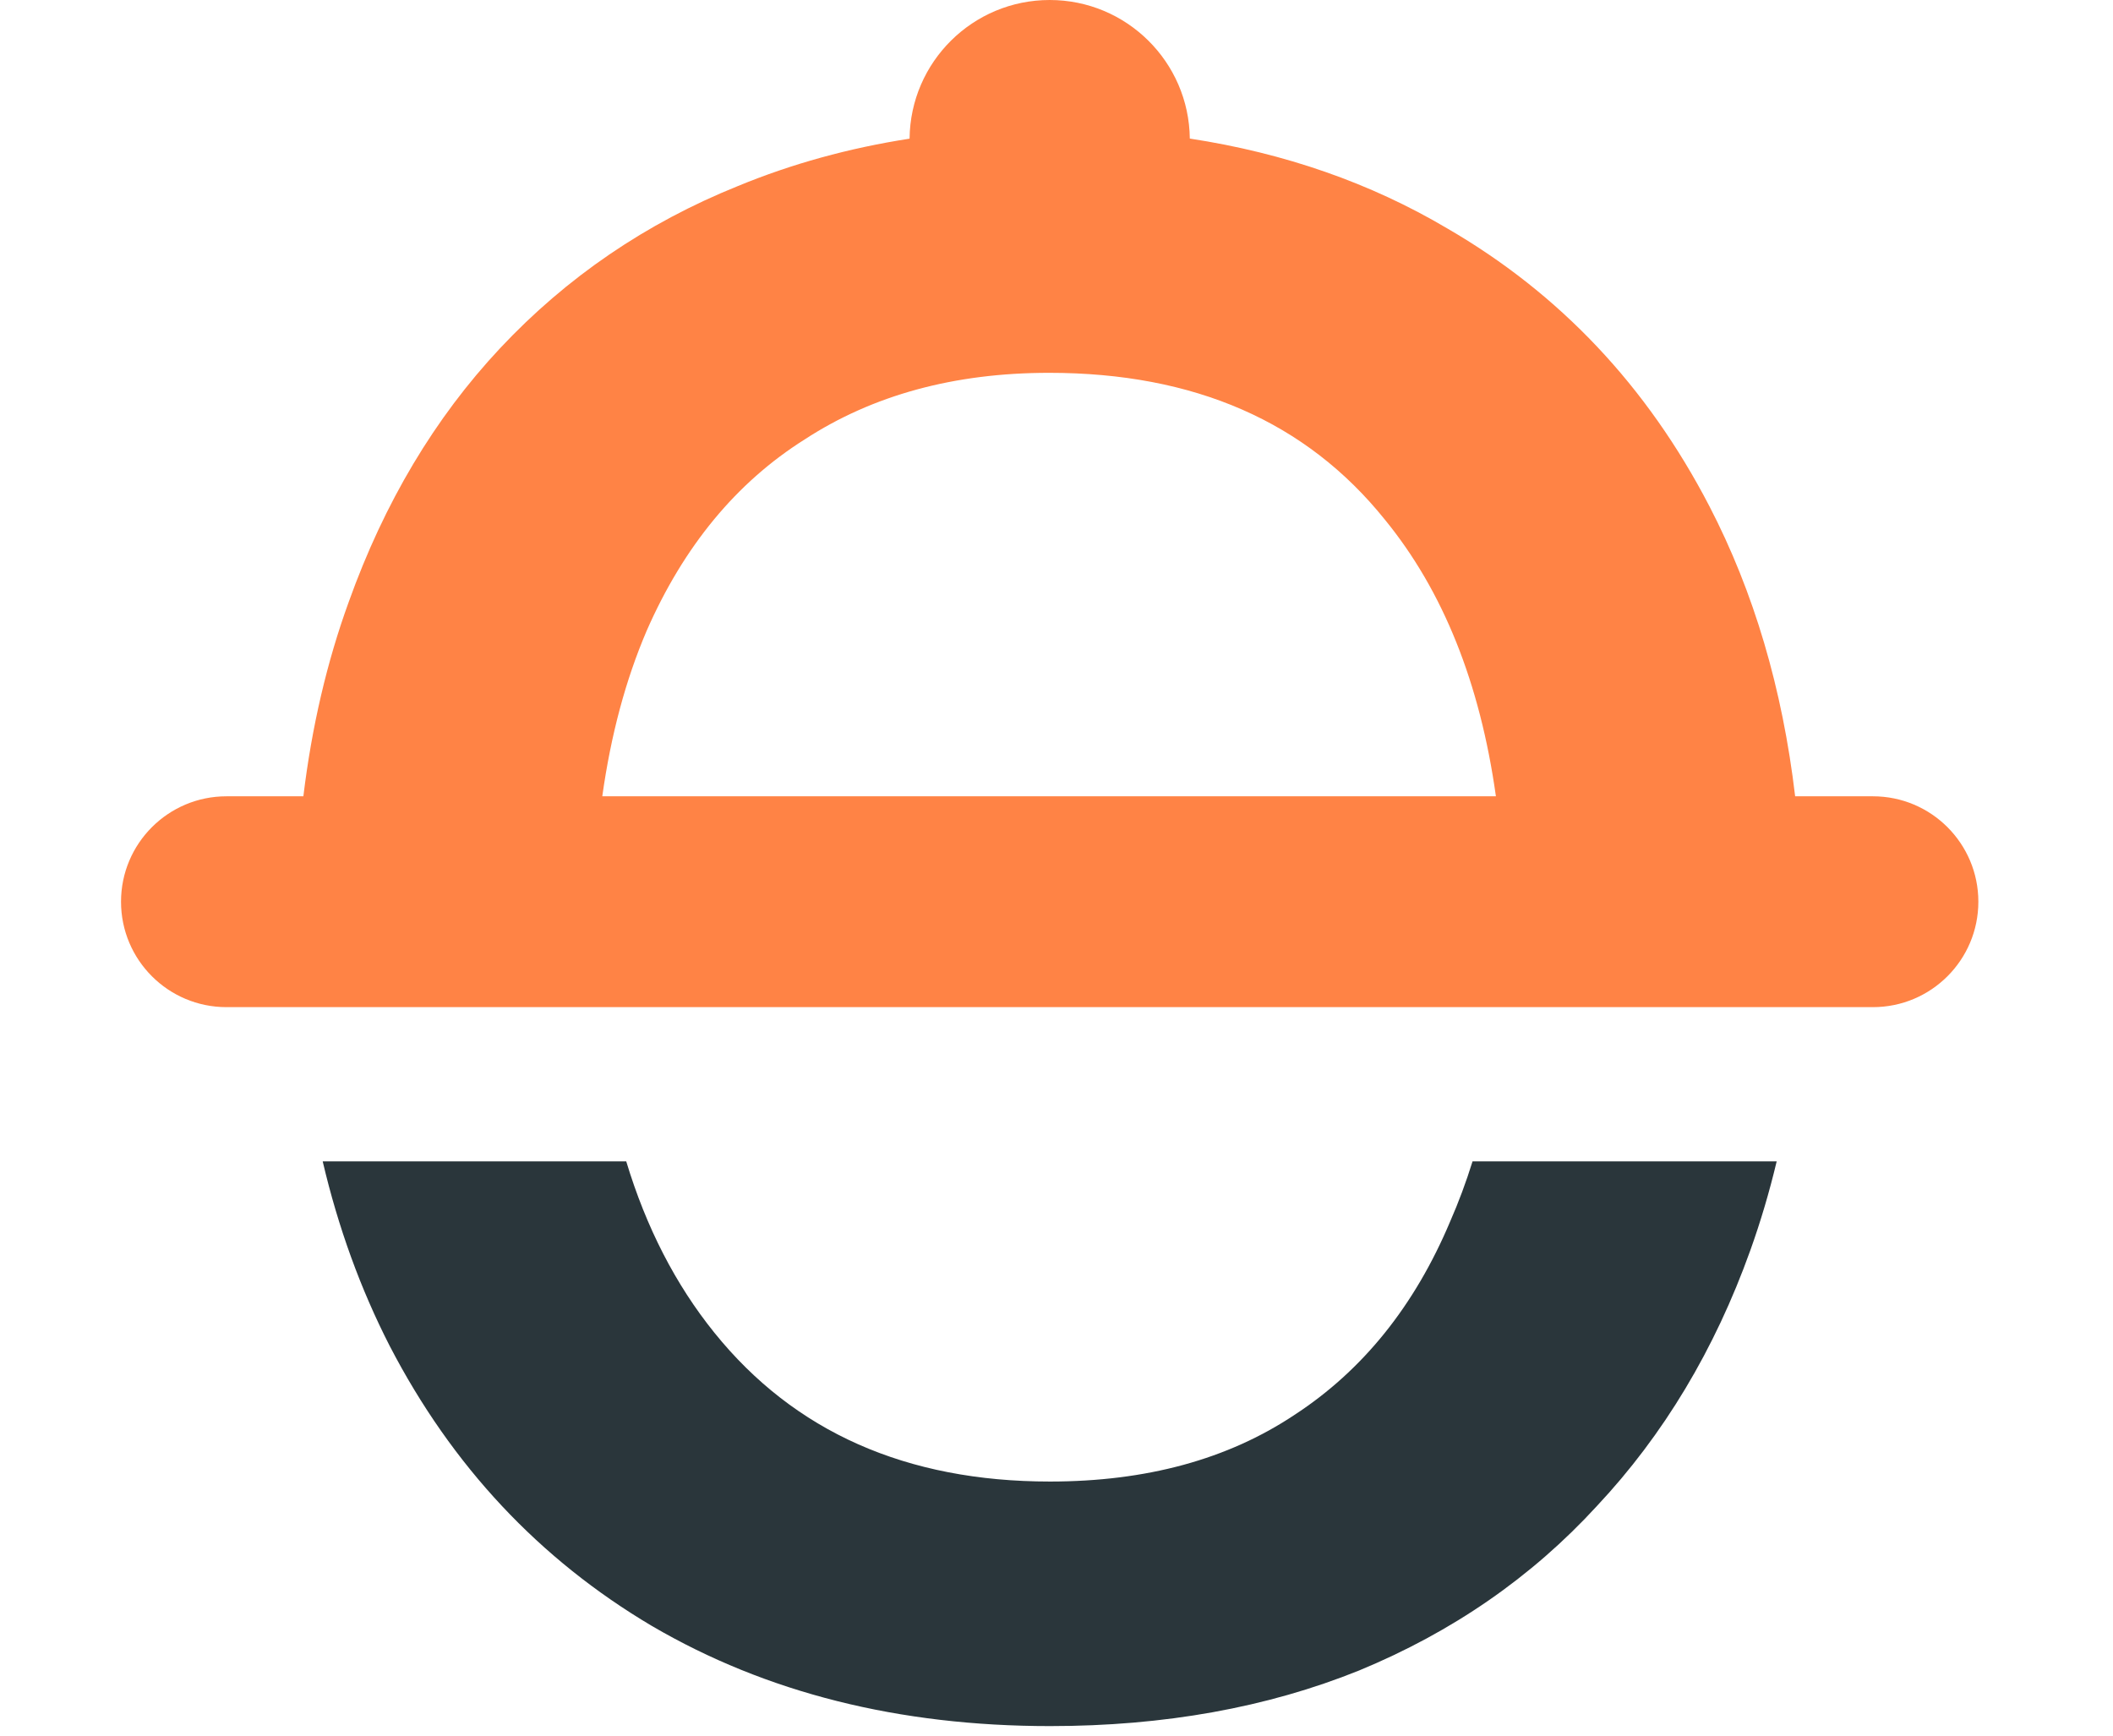
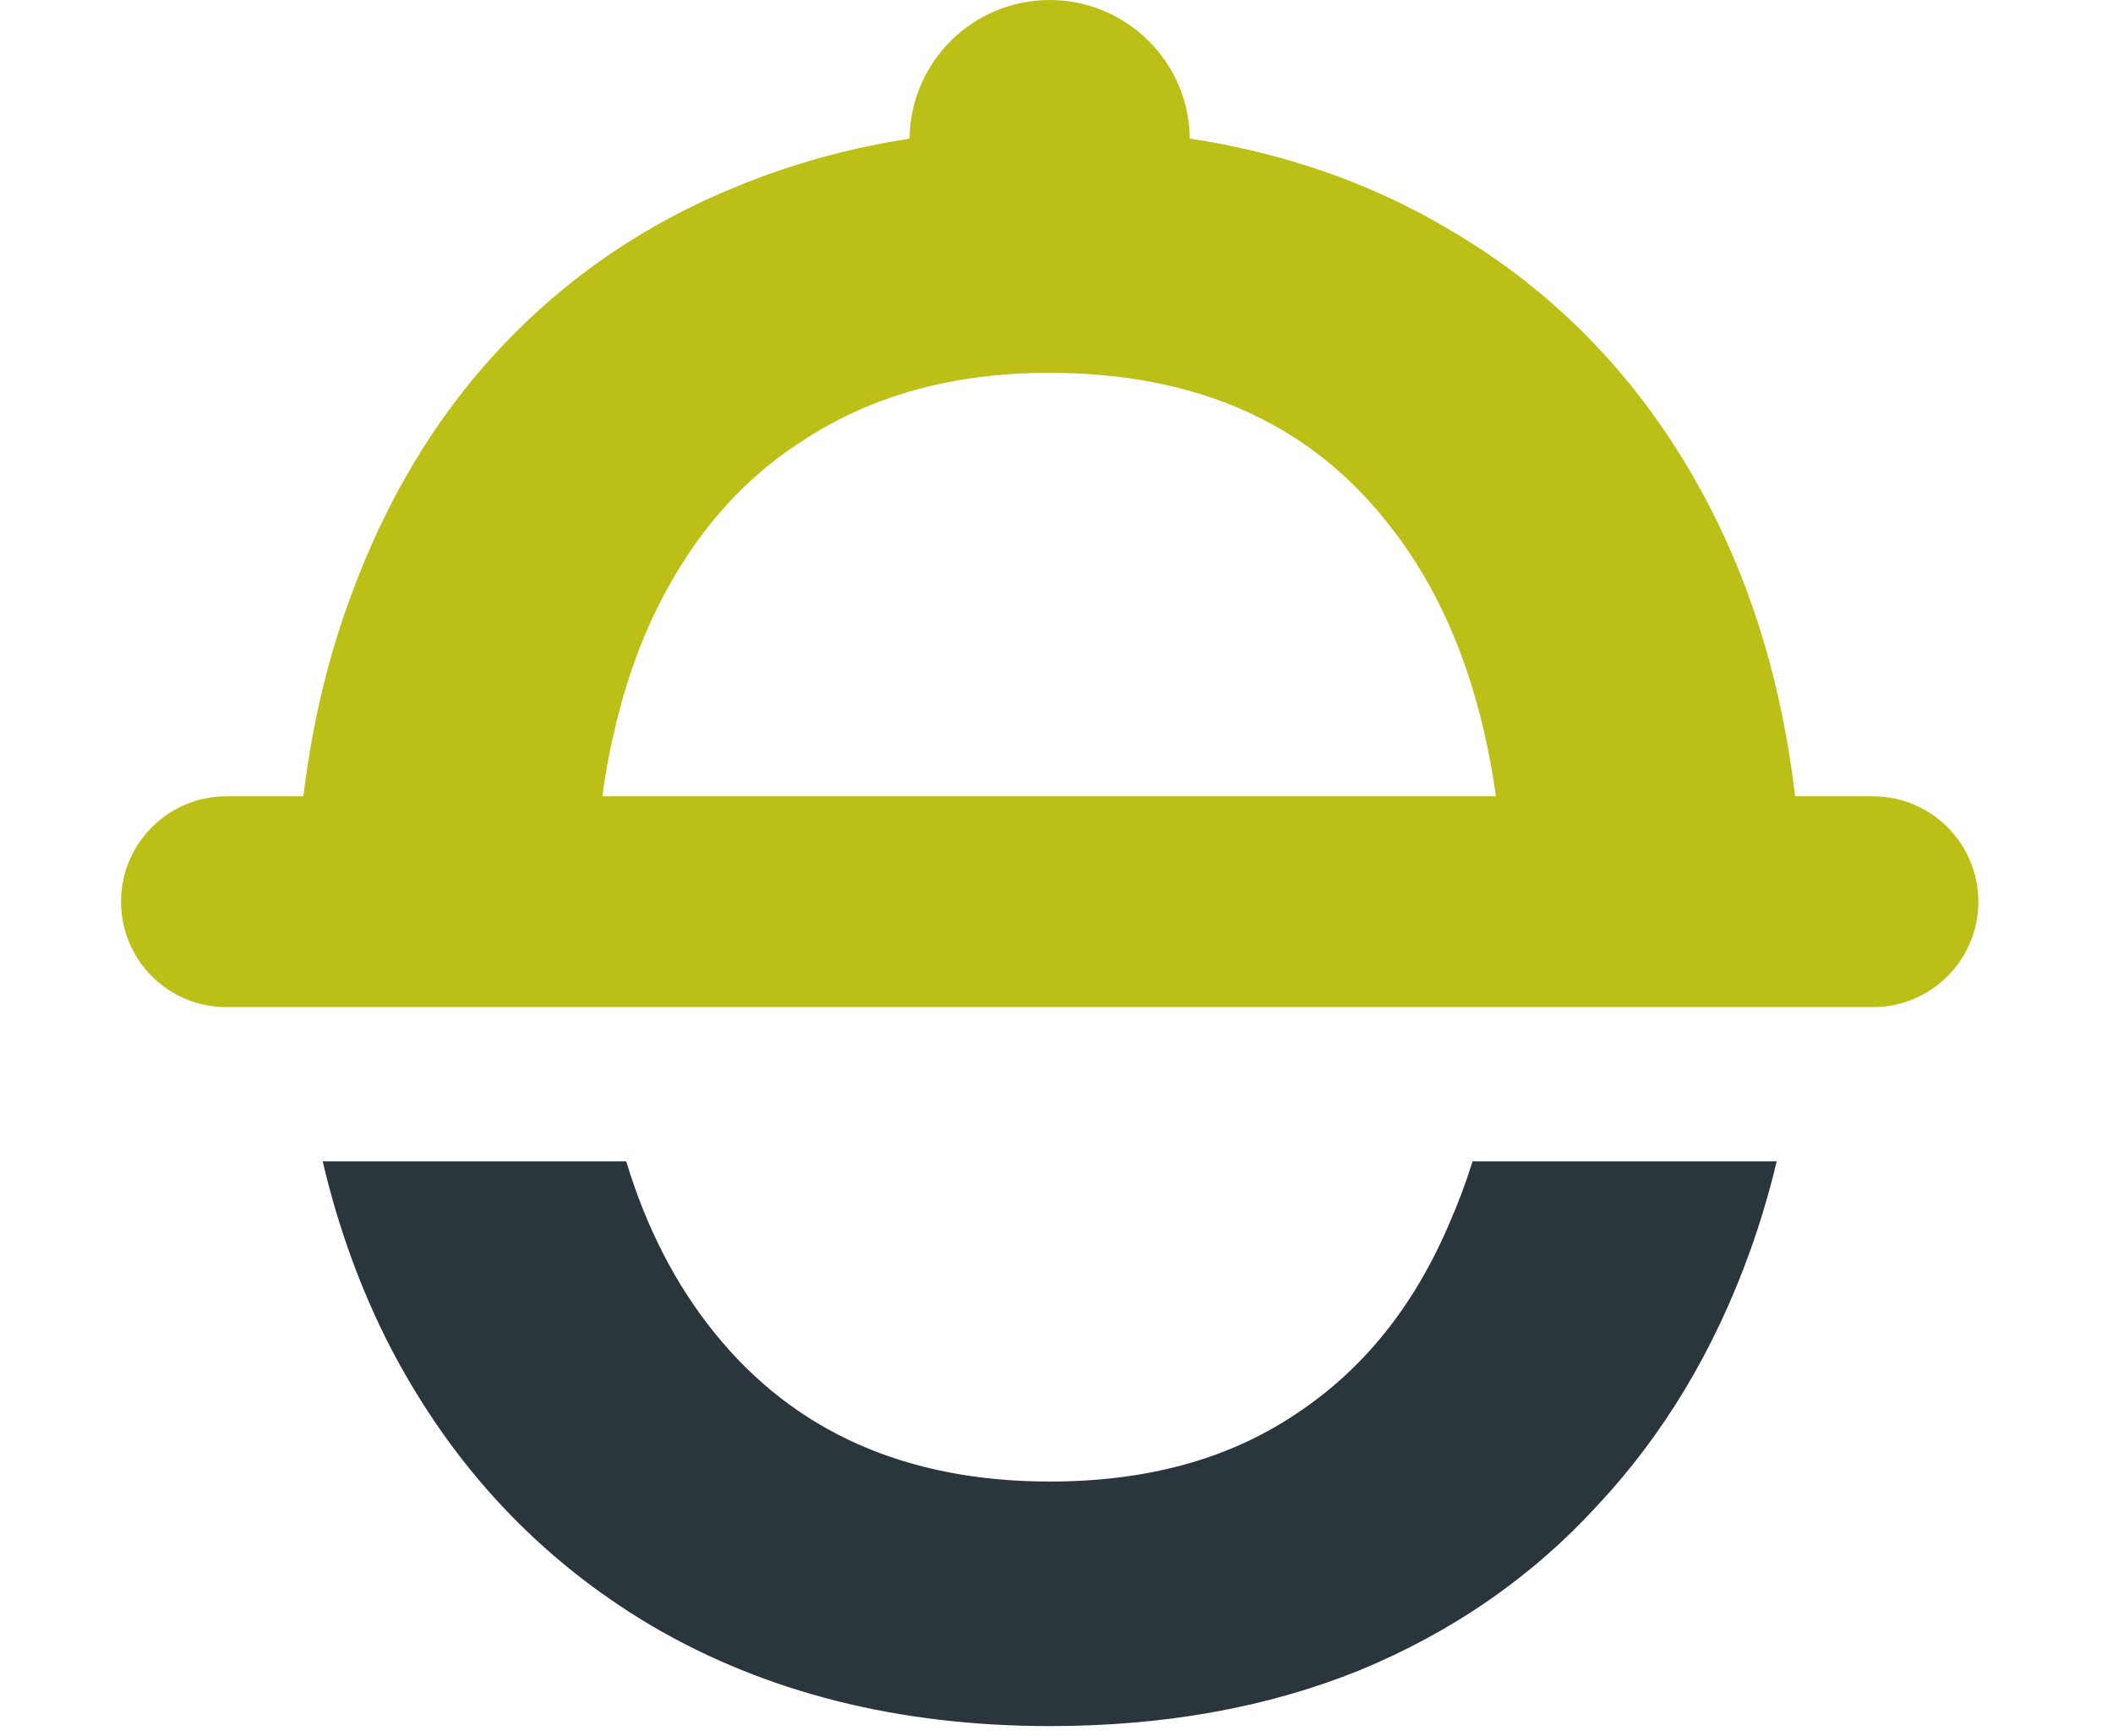
<svg xmlns="http://www.w3.org/2000/svg" width="112" height="92" viewBox="0 0 112 92" fill="none">
-   <path fill-rule="evenodd" clip-rule="evenodd" d="M76.702 12.102C72.646 9.701 68.1 8.115 63.066 7.345C63.022 3.281 59.713 0 55.639 0C51.563 0 48.253 3.284 48.212 7.35C44.995 7.849 41.961 8.686 39.11 9.863C34.239 11.827 30.036 14.695 26.5 18.466C23.044 22.158 20.372 26.636 18.487 31.9C17.329 35.084 16.527 38.521 16.08 42.209H12.003C8.917 42.209 6.415 44.711 6.415 47.797C6.415 50.883 8.917 53.385 12.003 53.385L99.275 53.385C102.361 53.385 104.863 50.883 104.863 47.797C104.863 44.711 102.361 42.209 99.275 42.209H95.152C94.478 36.502 92.963 31.377 90.607 26.833C87.307 20.469 82.672 15.559 76.702 12.102ZM79.291 42.209C78.449 36.198 76.486 31.309 73.402 27.54C69.238 22.355 63.307 19.762 55.608 19.762C50.58 19.762 46.259 20.941 42.645 23.297C39.031 25.576 36.242 28.954 34.278 33.432C33.165 36.029 32.38 38.955 31.924 42.209L79.291 42.209Z" fill="#FF8345" />
+   <path fill-rule="evenodd" clip-rule="evenodd" d="M76.702 12.102C72.646 9.701 68.1 8.115 63.066 7.345C63.022 3.281 59.713 0 55.639 0C51.563 0 48.253 3.284 48.212 7.35C44.995 7.849 41.961 8.686 39.11 9.863C34.239 11.827 30.036 14.695 26.5 18.466C23.044 22.158 20.372 26.636 18.487 31.9C17.329 35.084 16.527 38.521 16.08 42.209H12.003C8.917 42.209 6.415 44.711 6.415 47.797C6.415 50.883 8.917 53.385 12.003 53.385L99.275 53.385C102.361 53.385 104.863 50.883 104.863 47.797C104.863 44.711 102.361 42.209 99.275 42.209H95.152C94.478 36.502 92.963 31.377 90.607 26.833C87.307 20.469 82.672 15.559 76.702 12.102ZM79.291 42.209C78.449 36.198 76.486 31.309 73.402 27.54C69.238 22.355 63.307 19.762 55.608 19.762C50.58 19.762 46.259 20.941 42.645 23.297C39.031 25.576 36.242 28.954 34.278 33.432C33.165 36.029 32.38 38.955 31.924 42.209L79.291 42.209Z" fill="#BCBF16" />
  <path fill-rule="evenodd" clip-rule="evenodd" d="M17.105 61.562C17.926 65.064 19.11 68.324 20.656 71.343C23.956 77.707 28.591 82.656 34.562 86.191C40.611 89.727 47.642 91.494 55.656 91.494C61.705 91.494 67.165 90.512 72.036 88.548C76.985 86.505 81.188 83.599 84.645 79.828C88.18 76.057 90.891 71.539 92.776 66.276C93.32 64.757 93.786 63.186 94.173 61.562L78.052 61.562C77.708 62.667 77.313 63.728 76.867 64.744C74.982 69.222 72.232 72.639 68.618 74.996C65.083 77.353 60.762 78.531 55.656 78.531C48.035 78.531 42.104 75.9 37.861 70.636C35.809 68.09 34.253 65.065 33.194 61.562L17.105 61.562Z" fill="#2A363B" />
</svg>
